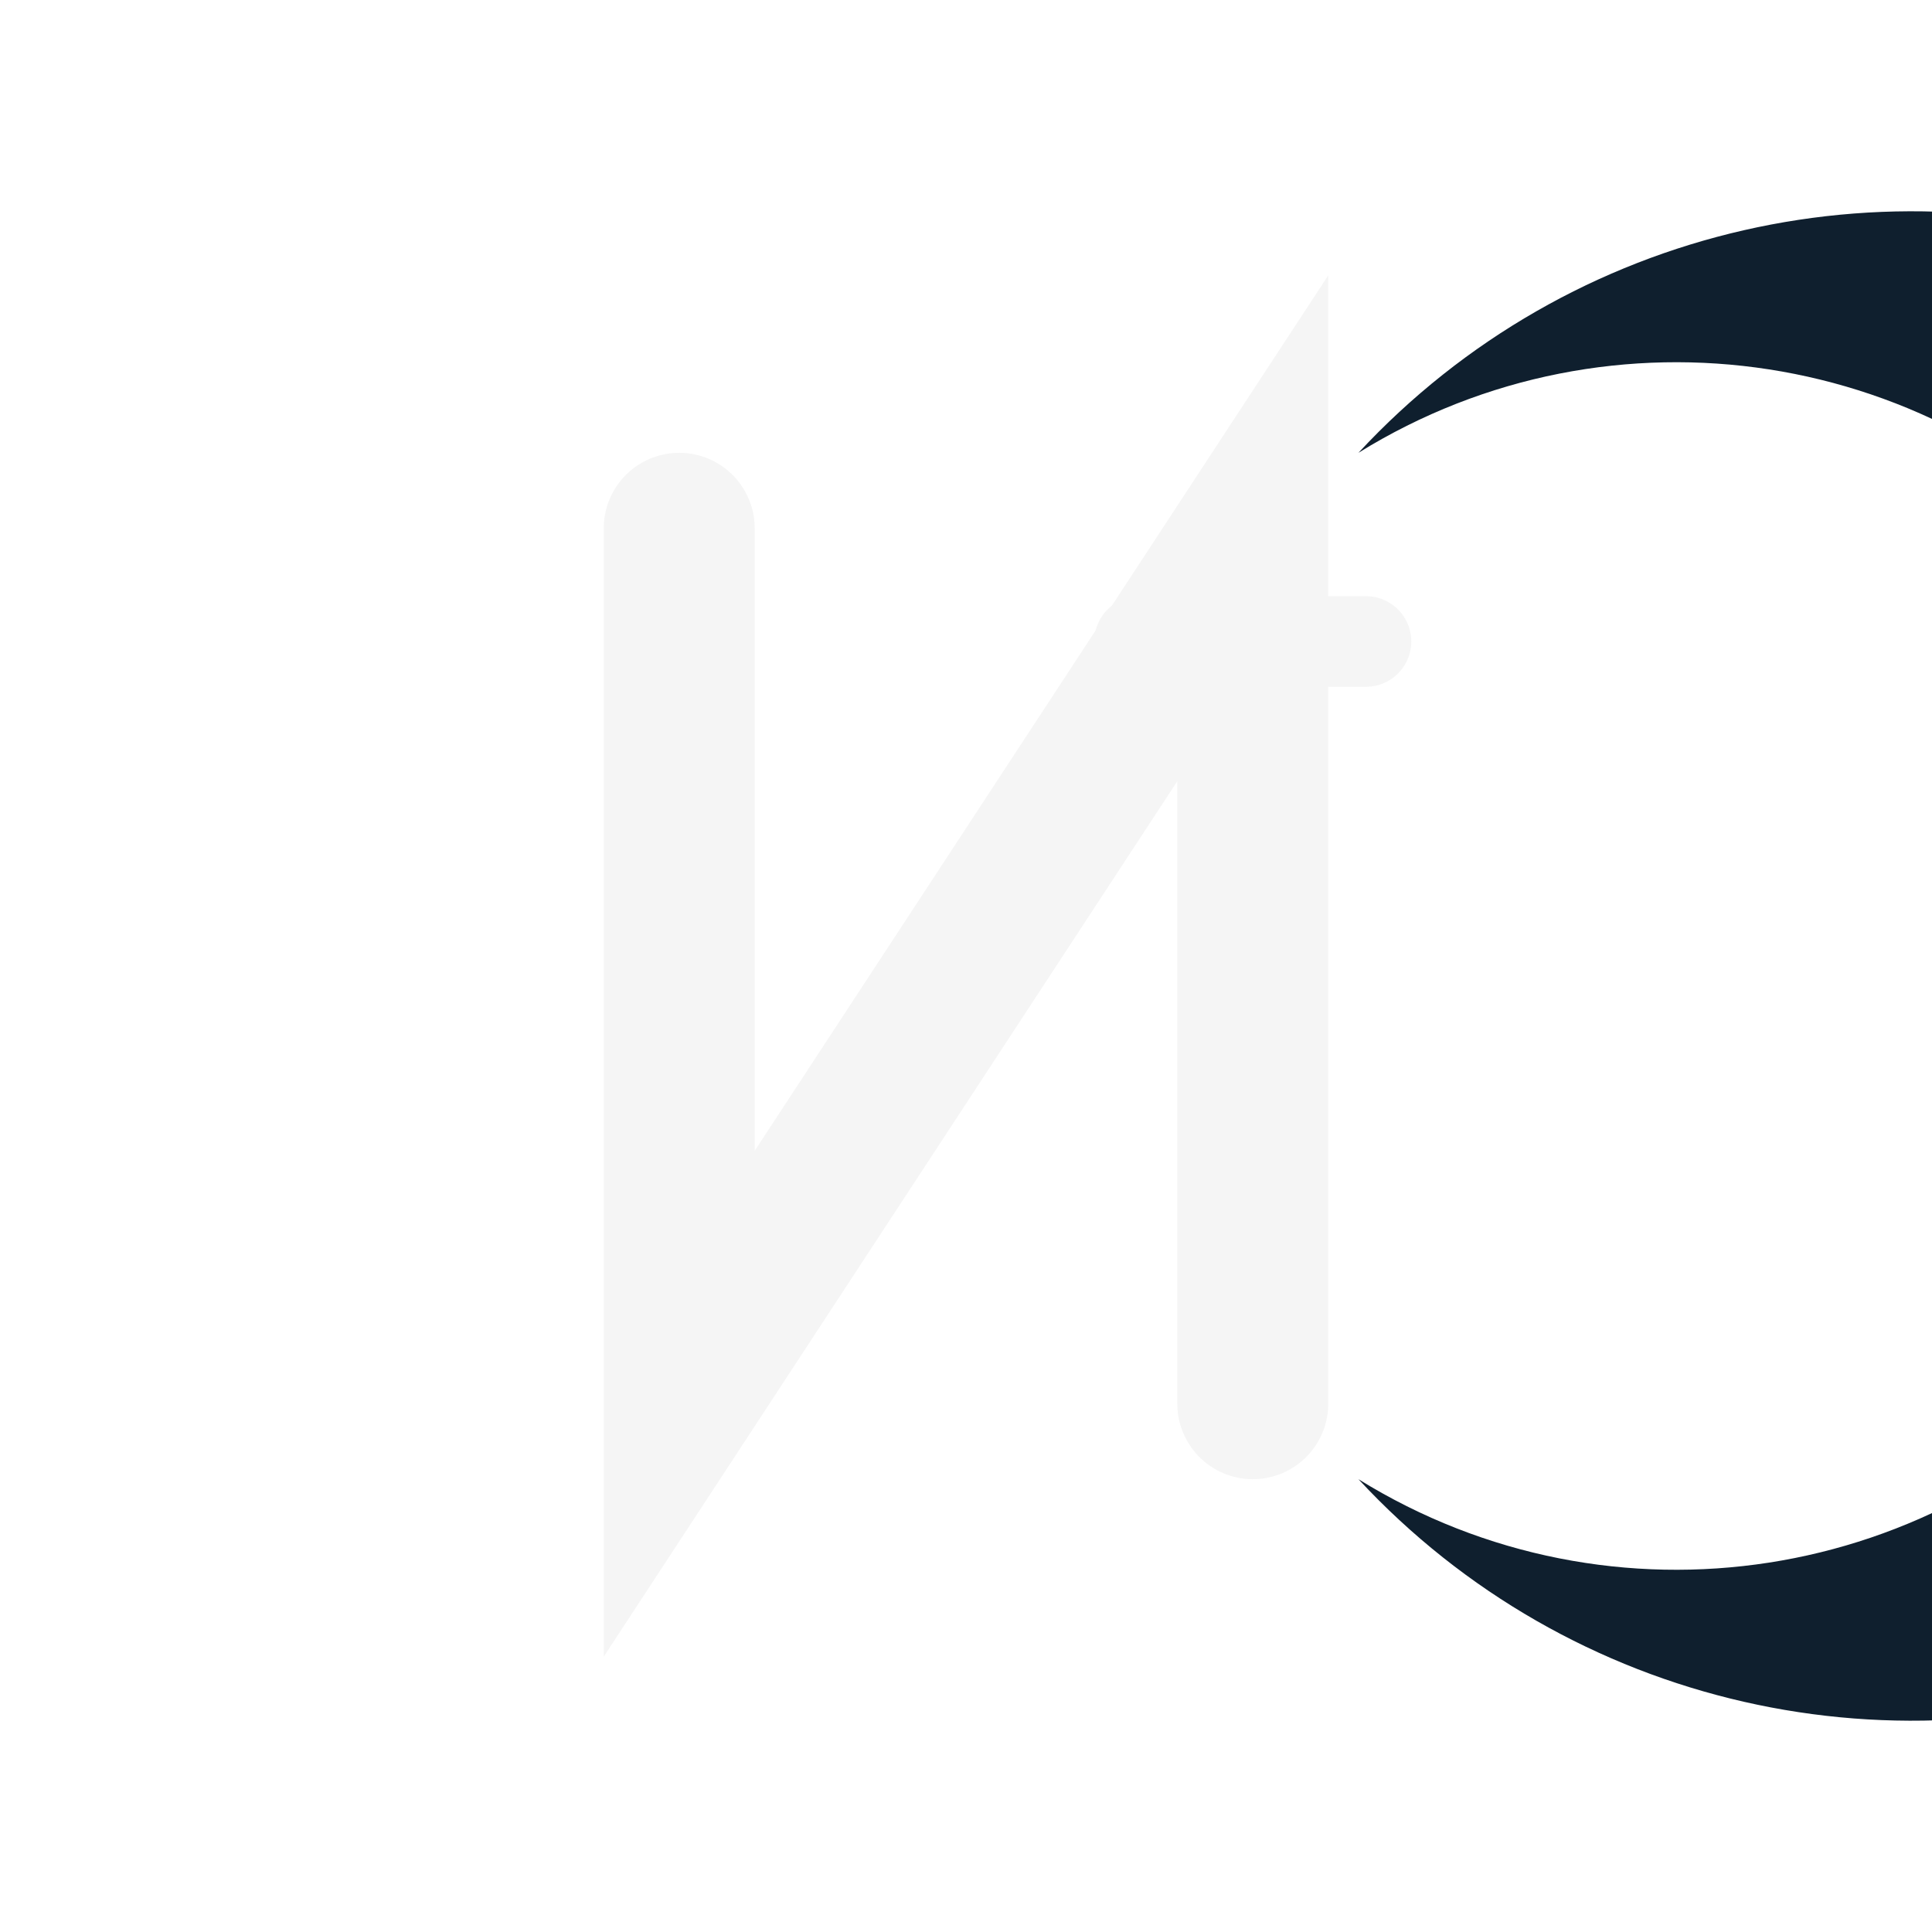
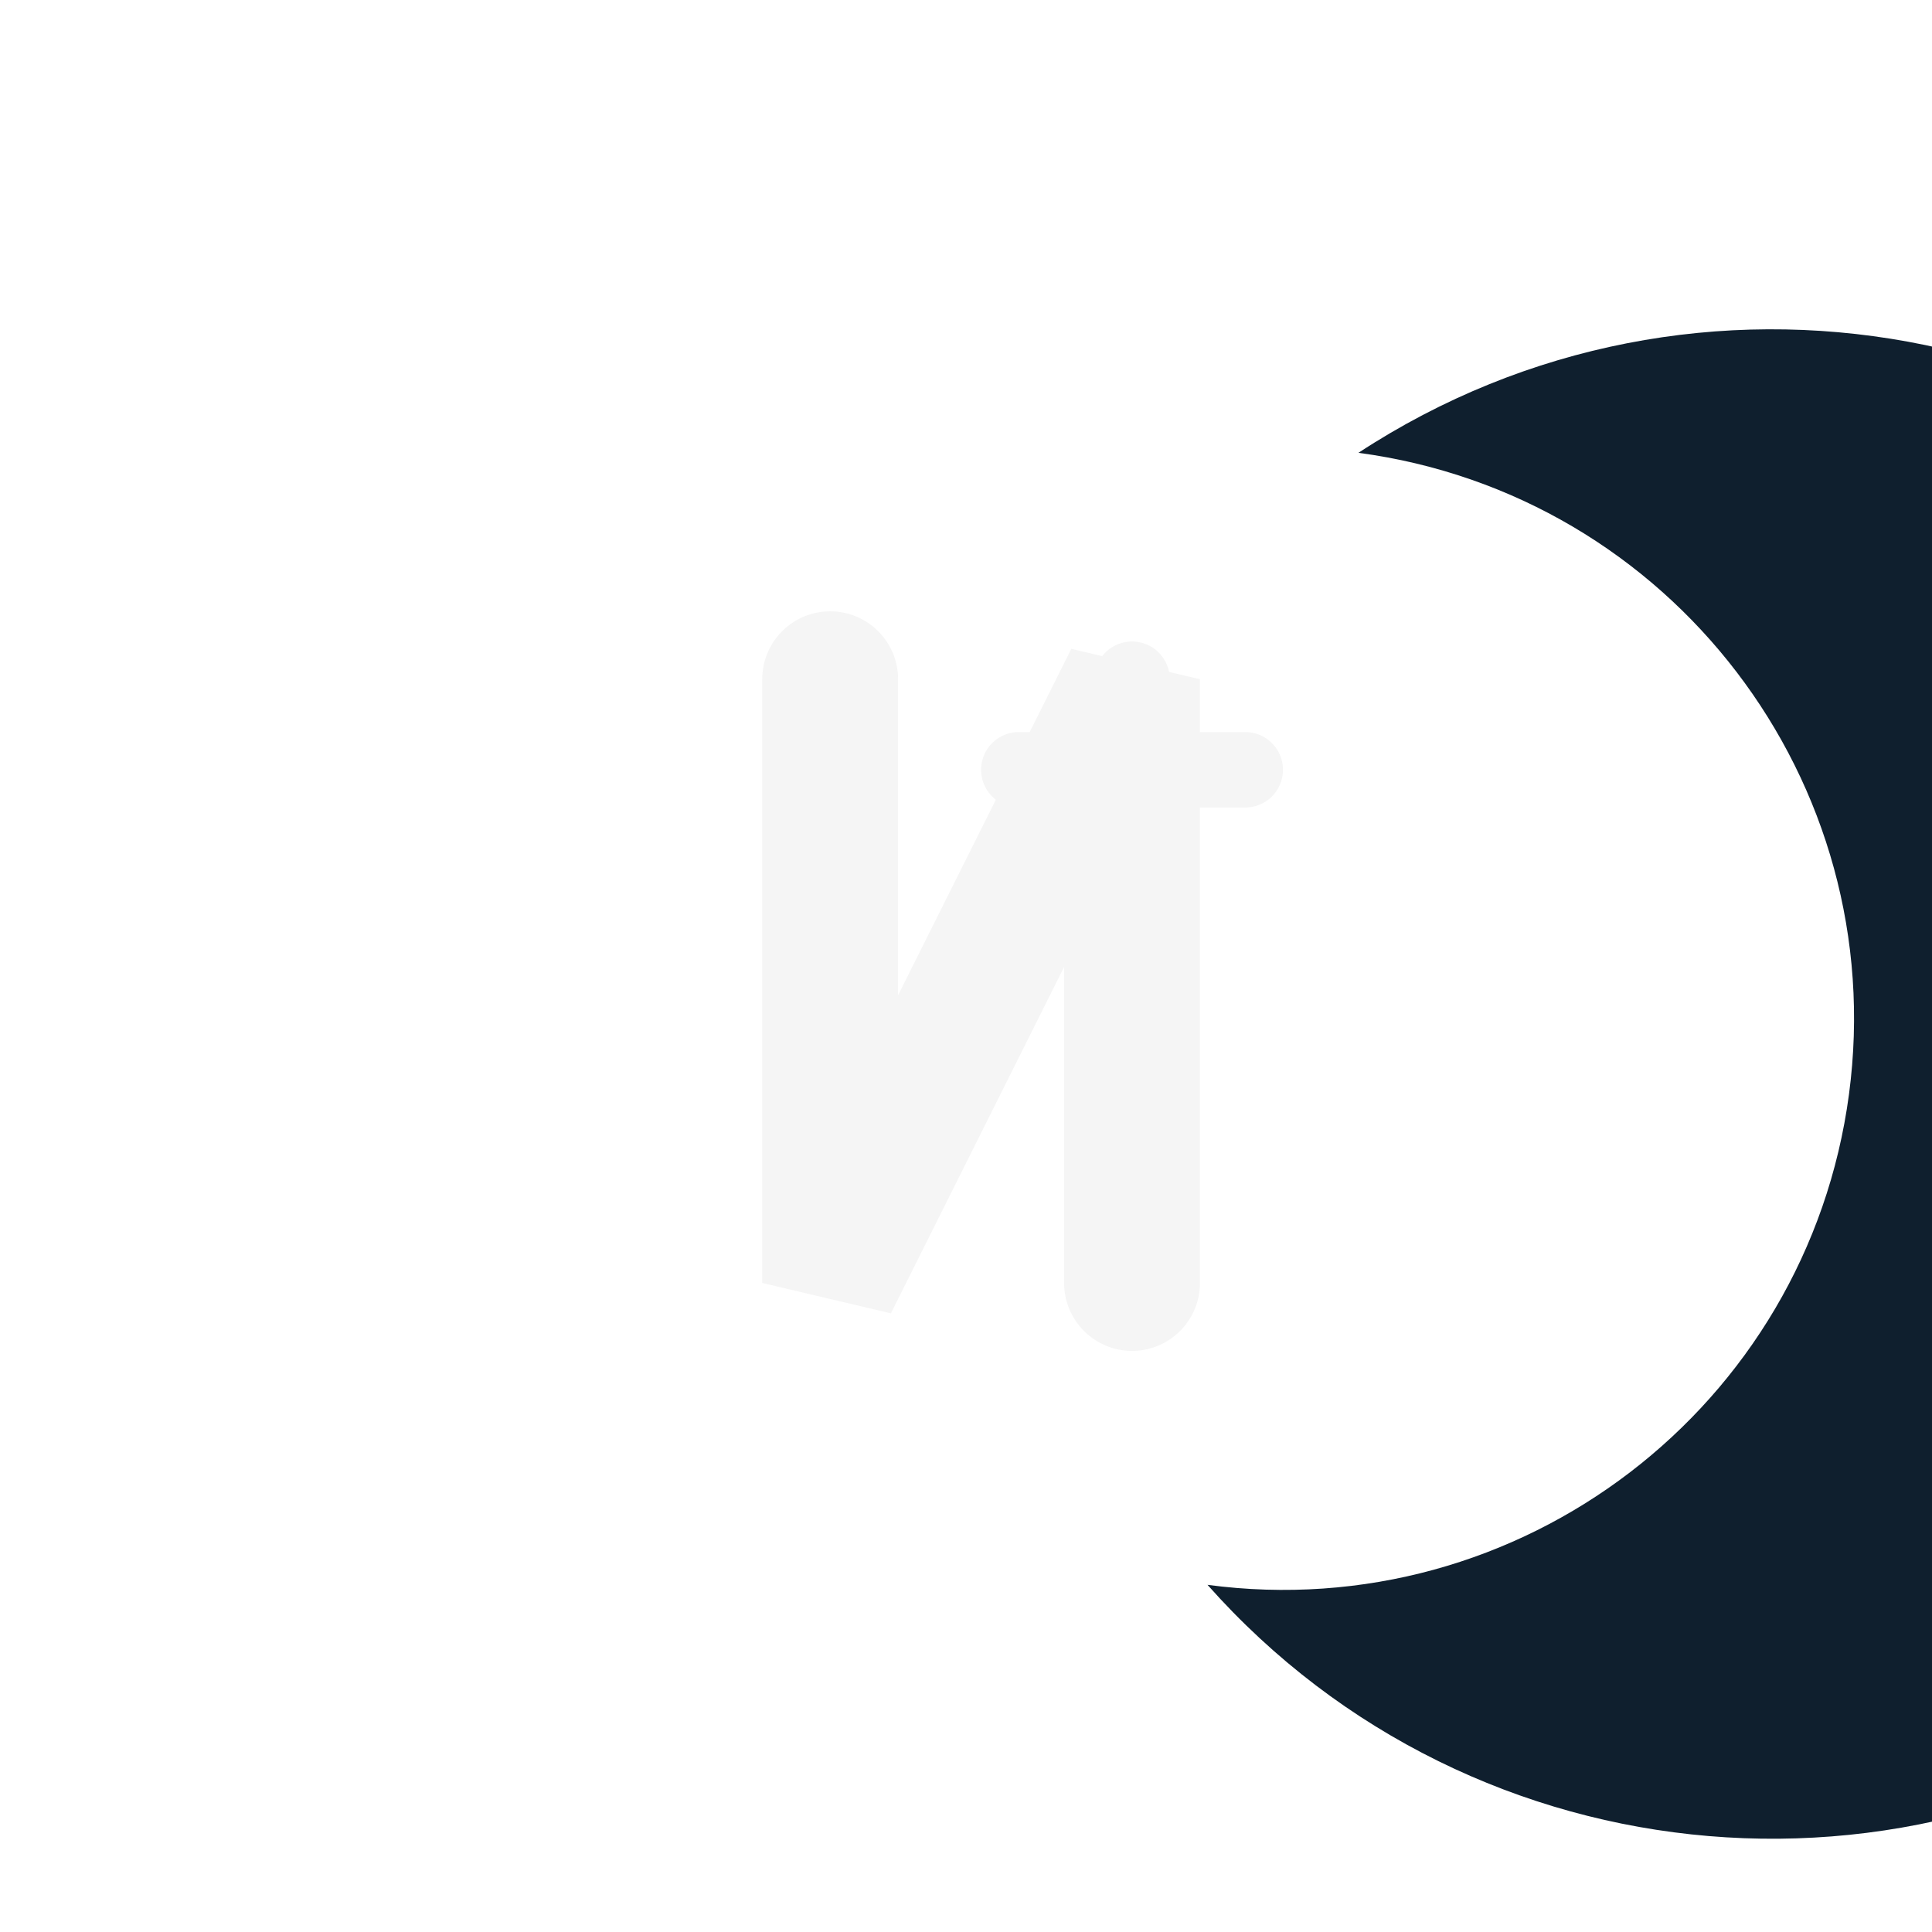
<svg xmlns="http://www.w3.org/2000/svg" width="256" height="256" viewBox="0 0 256 256">
-   <path d="     M180 60     A100 100 0 1 1 180 196     A80 80 0 1 0 180 60     Z" fill="#0f1f2e" />
-   <path d="     M90 70     L90 186     L166 70     L166 186     " stroke="#f5f5f5" stroke-width="20" stroke-linecap="round" fill="none" />
-   <path d="     M166 70     L166 100     M151 85     L181 85     " stroke="#f5f5f5" stroke-width="12" stroke-linecap="round" />
+   <path d="     M180 60     A100 100 0 1 1 160 210     A70 70 0 1 0 180 60     Z" fill="#0f1f2e" />
+   <path d="     M110 90     L110 170     L150 90     L150 170     " stroke="#f5f5f5" stroke-width="18" stroke-linecap="round" fill="none" />
+   <path d="     M150 90     L150 115     M135 102     L165 102     " stroke="#f5f5f5" stroke-width="10" stroke-linecap="round" />
</svg>
